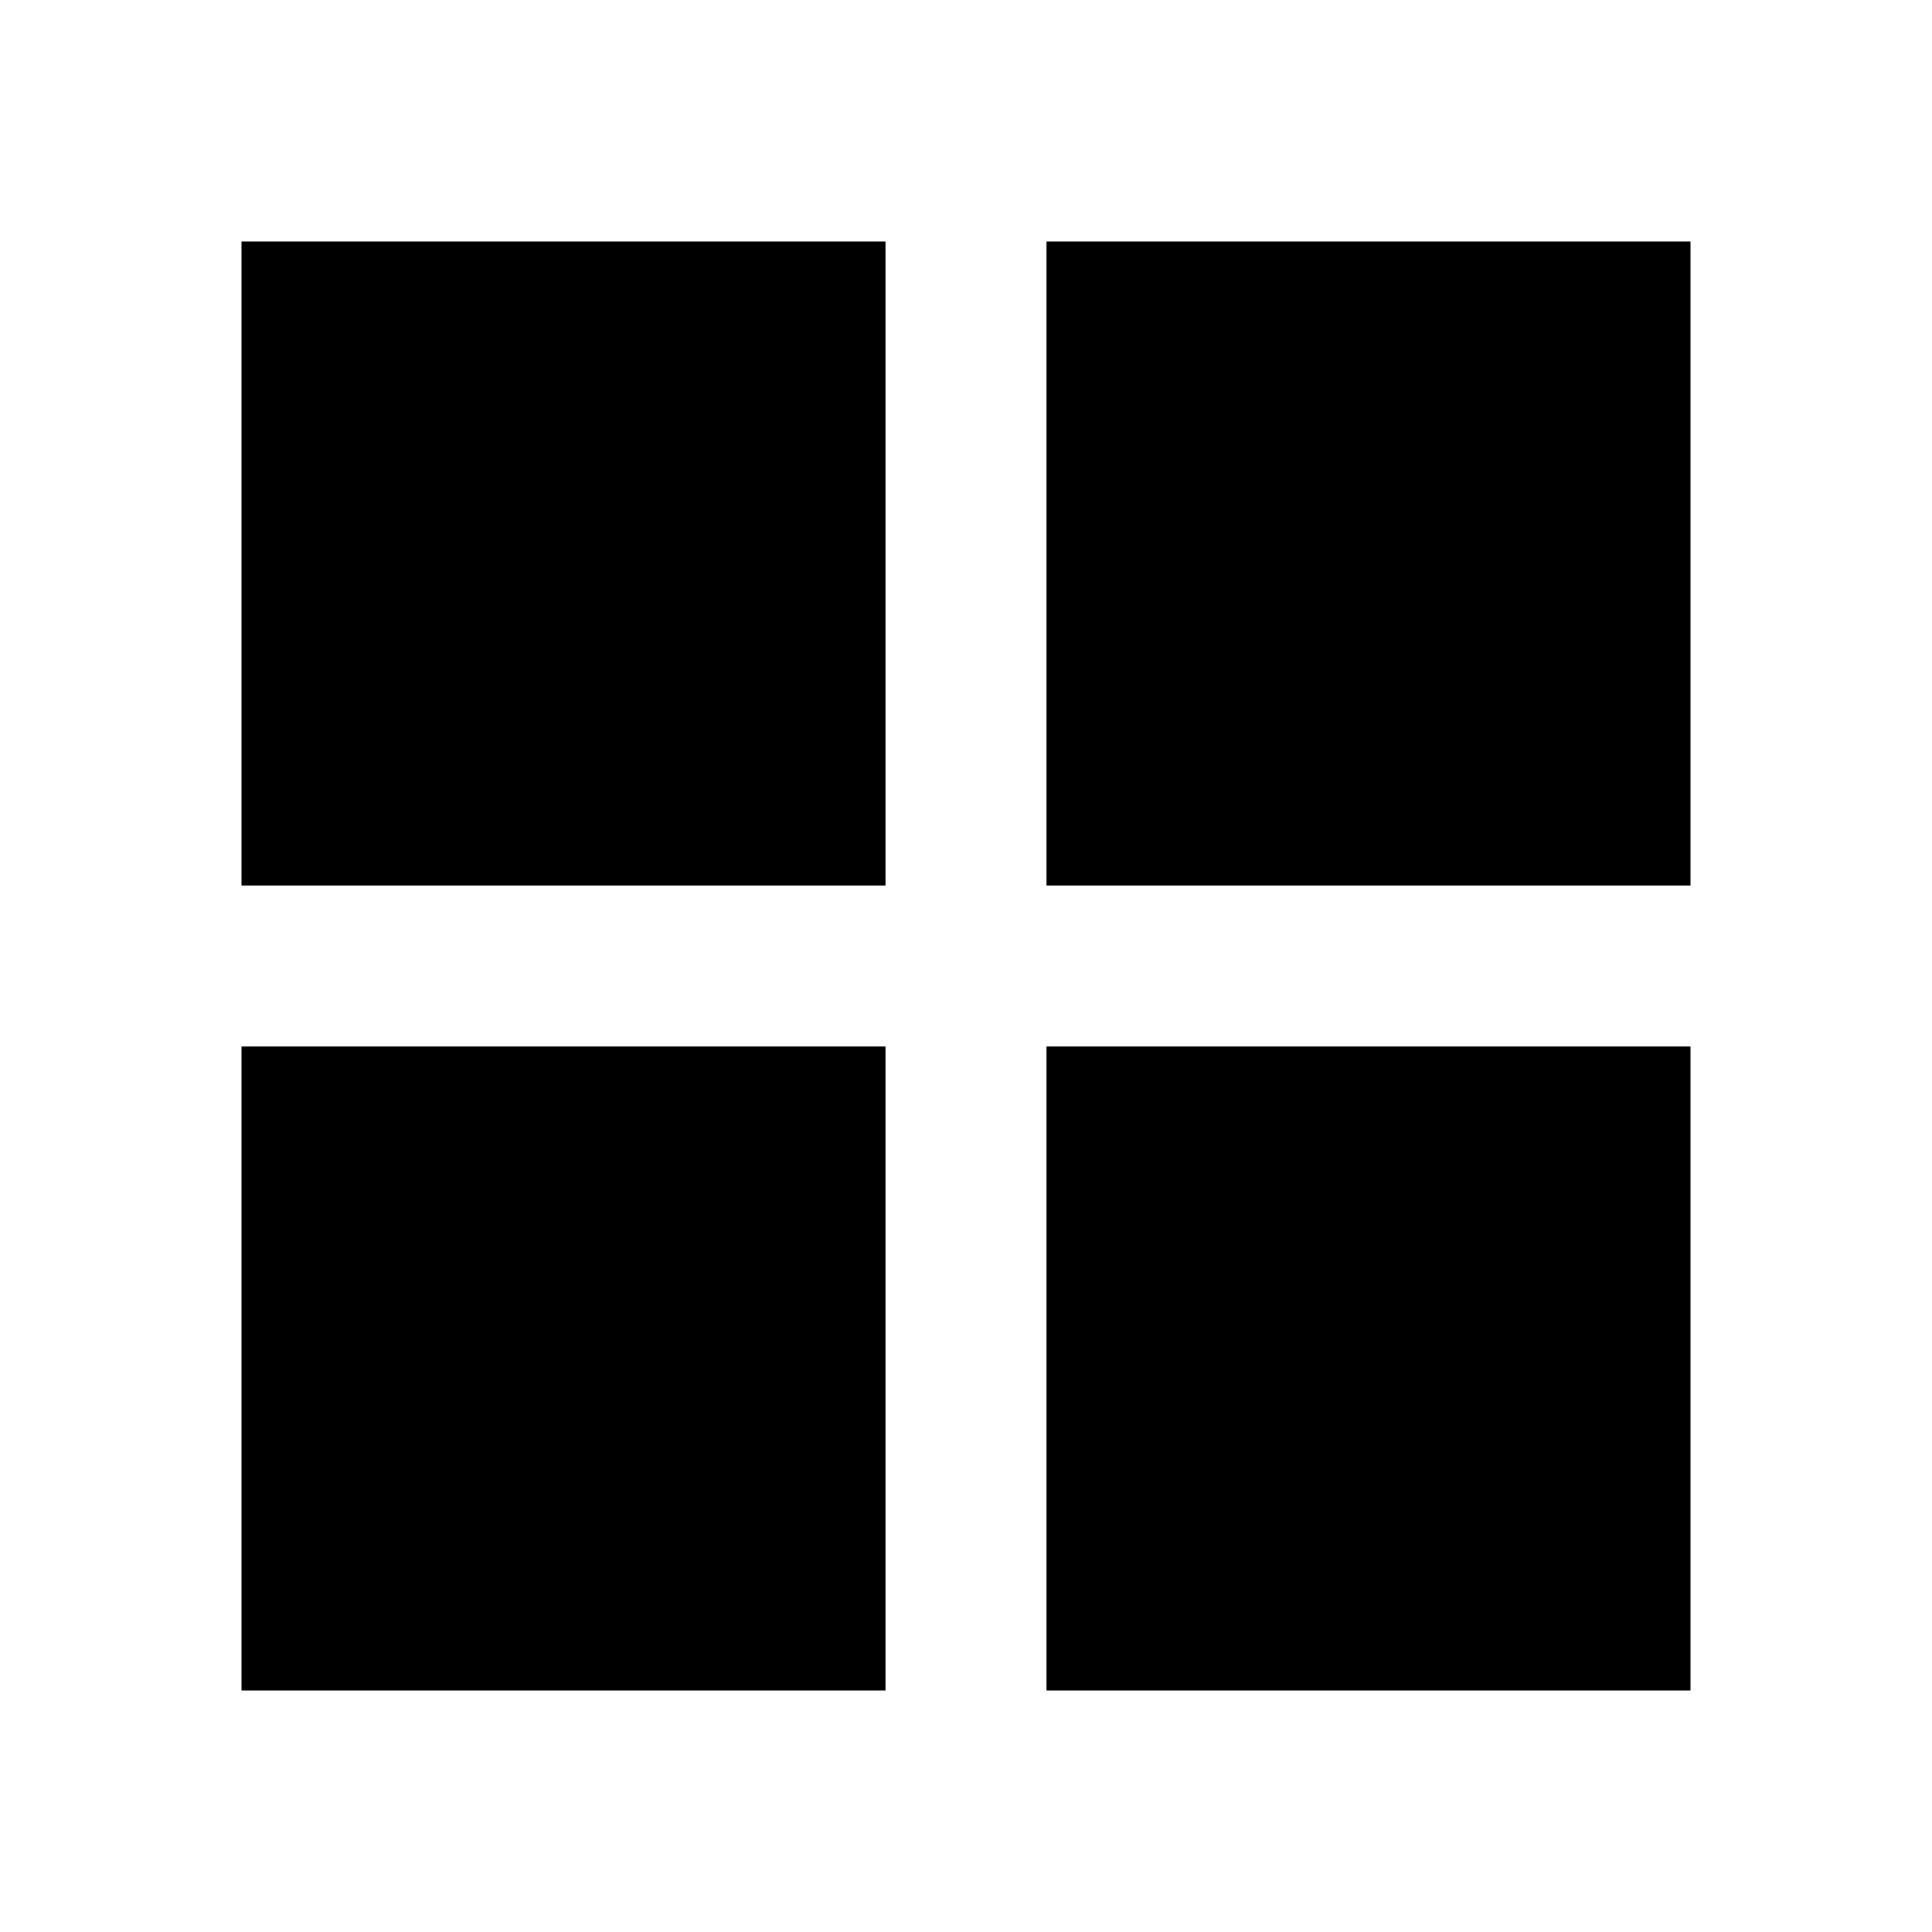
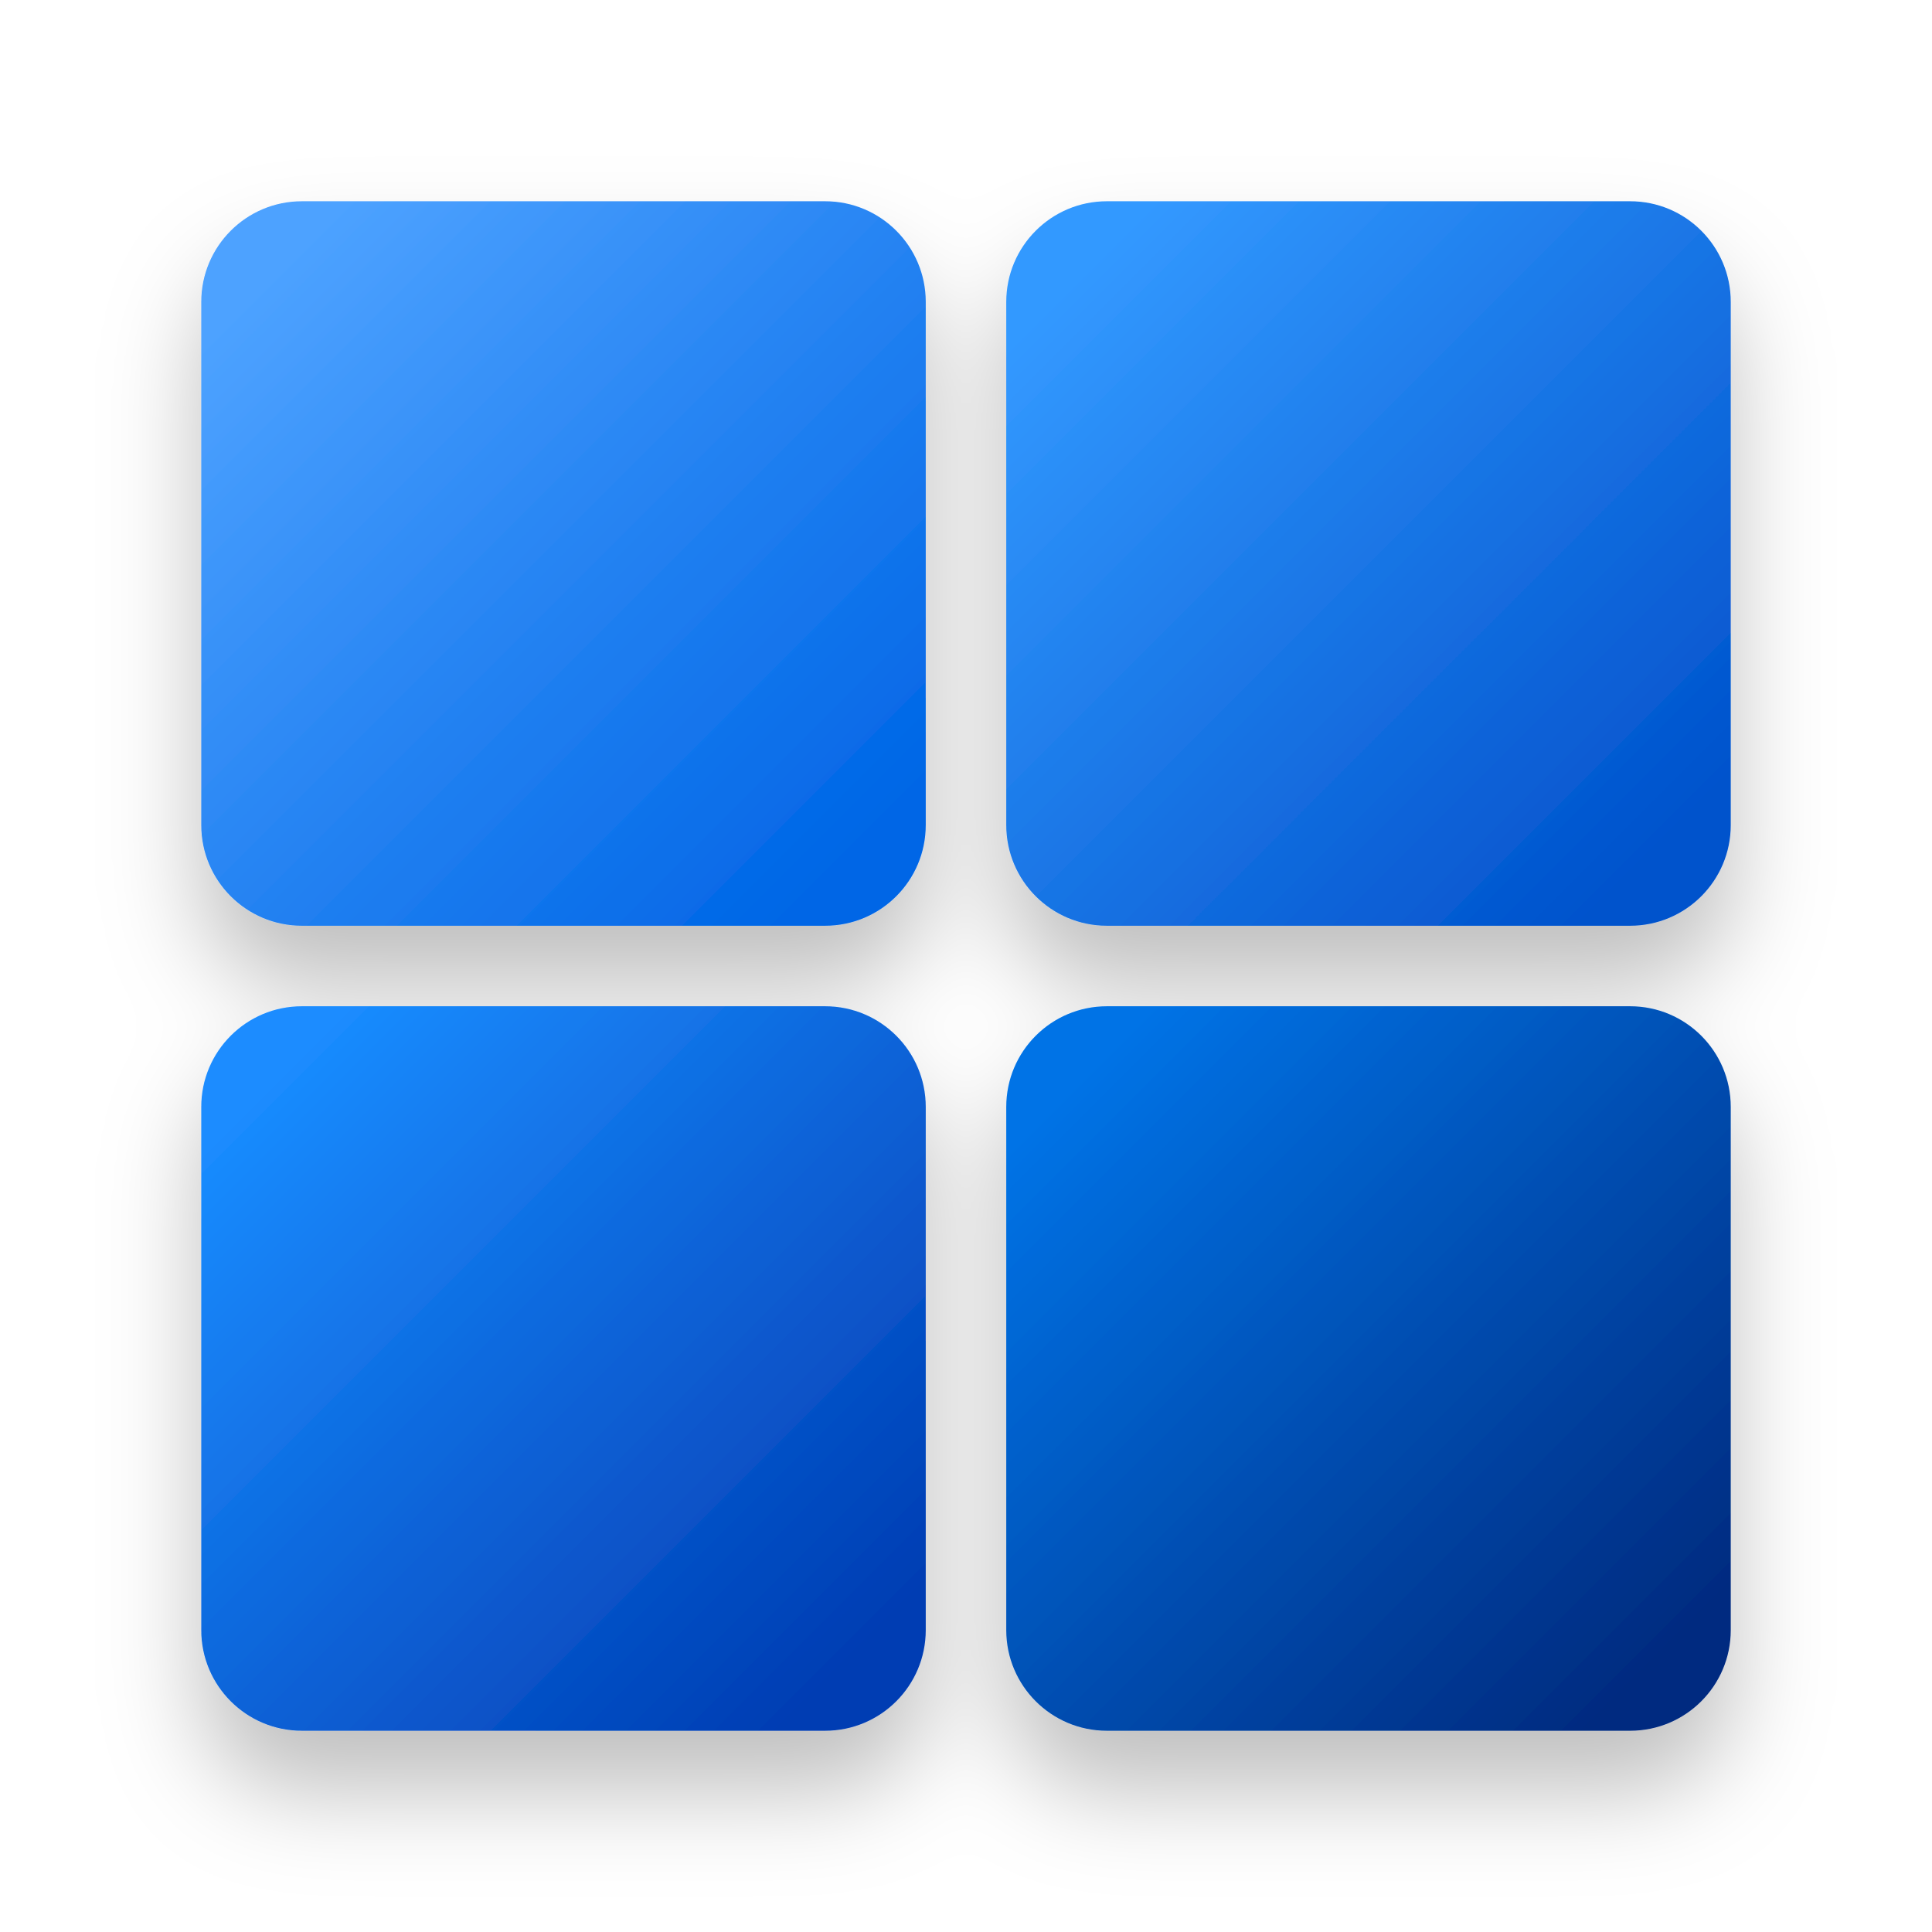
- <svg xmlns="http://www.w3.org/2000/svg" width="24" height="24" viewBox="0 0 24 24">
-   <path d="M 3 3 L 11 3 L 11 11 L 3 11 L 3 3 z M 11 13 L 11 21 L 3 21 V 13 L 11 13 z M 13 3 L 21 3 V 11 L 13 11 V 3 z M 21 13 L 21 21 L 13 21 L 13 13 L 21 13 z" />
+ <svg xmlns="http://www.w3.org/2000/svg" viewBox="0 0 48 48" width="48" height="48">
+   <defs>
+     <filter id="taskbar-glow" x="-20%" y="-20%" width="140%" height="140%">
+       <feDropShadow dx="0" dy="1.5" stdDeviation="1.2" flood-color="#000000" flood-opacity="0.25" />
+     </filter>
+     <linearGradient id="win11-blue-top-left" x1="10%" y1="10%" x2="90%" y2="90%">
+       <stop offset="0%" stop-color="#4da2ff" />
+       <stop offset="100%" stop-color="#0066e6" />
+     </linearGradient>
+     <linearGradient id="win11-blue-top-right" x1="10%" y1="10%" x2="90%" y2="90%">
+       <stop offset="0%" stop-color="#3399ff" />
+       <stop offset="100%" stop-color="#0052cc" />
+     </linearGradient>
+     <linearGradient id="win11-blue-bottom-left" x1="10%" y1="10%" x2="90%" y2="90%">
+       <stop offset="0%" stop-color="#1a8cff" />
+       <stop offset="100%" stop-color="#003db3" />
+     </linearGradient>
+     <linearGradient id="win11-blue-bottom-right" x1="10%" y1="10%" x2="90%" y2="90%">
+       <stop offset="0%" stop-color="#0073e6" />
+       <stop offset="100%" stop-color="#002b80" />
+     </linearGradient>
+   </defs>
+   <g filter="url(#taskbar-glow)">
+     <rect x="5" y="5" width="18" height="18" rx="2.5" fill="url(#win11-blue-top-left)" />
+     <rect x="25" y="5" width="18" height="18" rx="2.5" fill="url(#win11-blue-top-right)" />
+     <rect x="5" y="25" width="18" height="18" rx="2.5" fill="url(#win11-blue-bottom-left)" />
+     <rect x="25" y="25" width="18" height="18" rx="2.5" fill="url(#win11-blue-bottom-right)" />
+   </g>
</svg>
